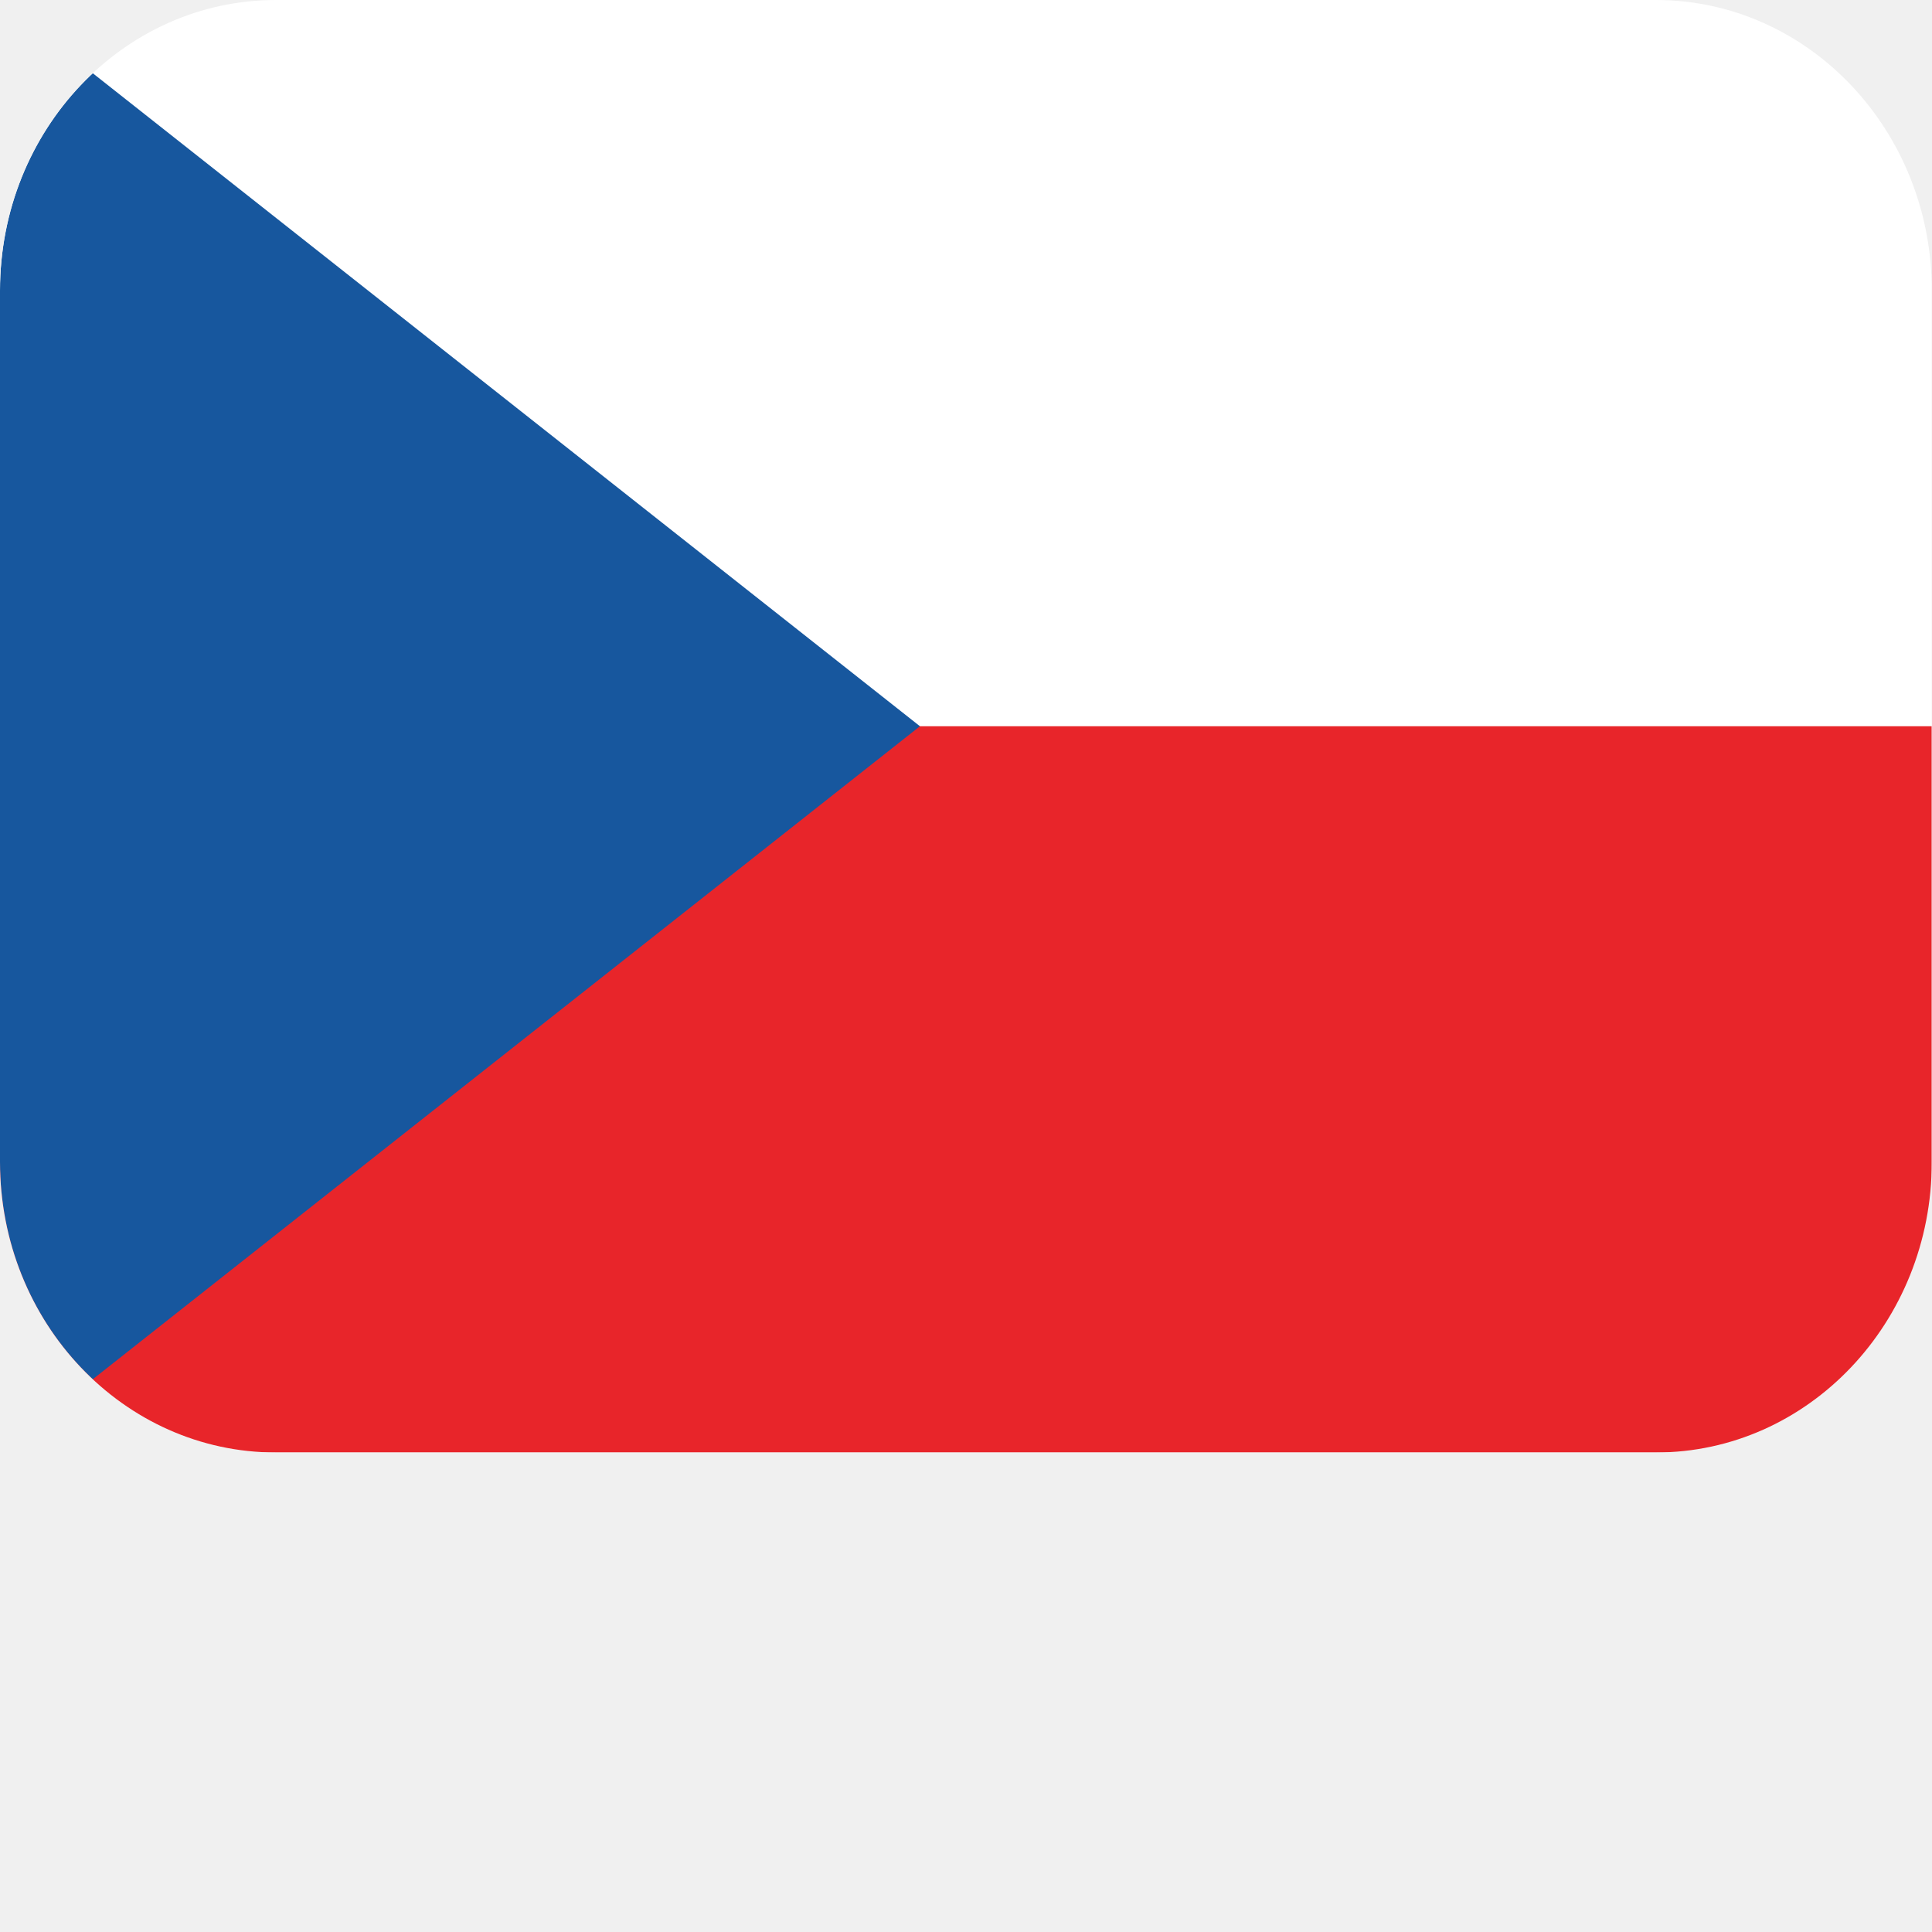
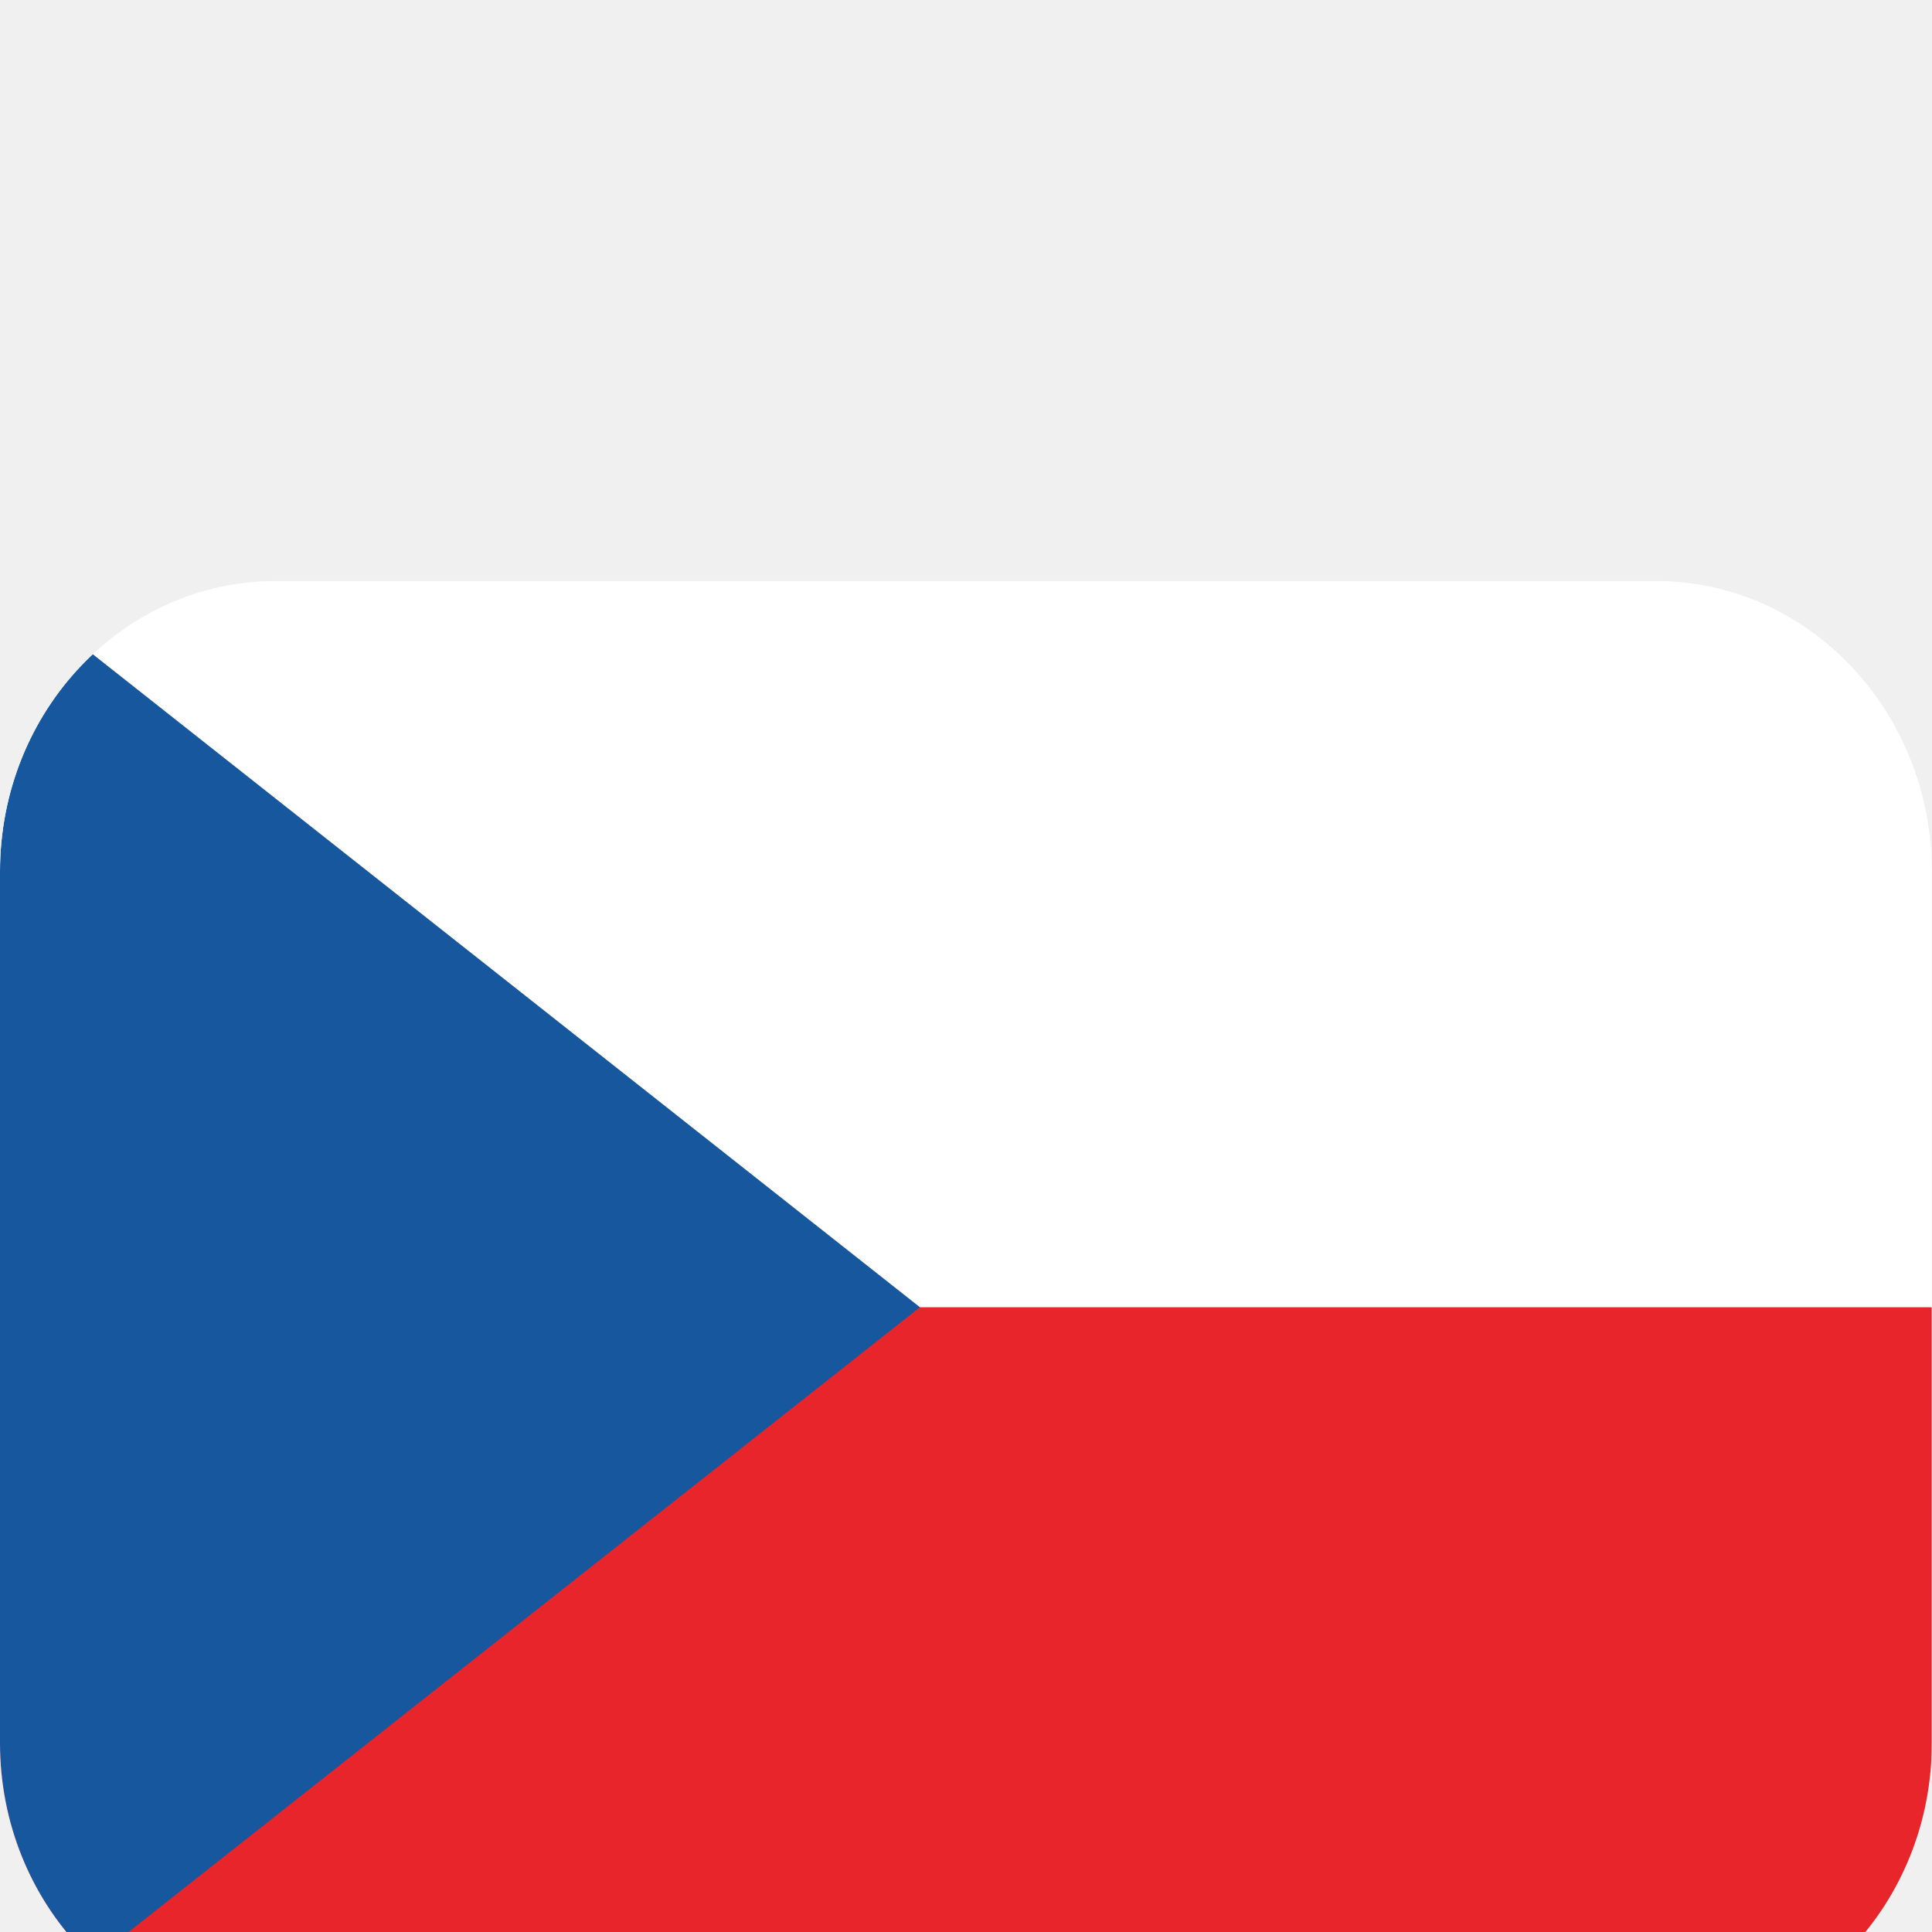
<svg xmlns="http://www.w3.org/2000/svg" width="100" height="100">
  <defs>
    <mask id="cs-a" x="0" y="0" width="14" height="10">
      <rect width="14" height="10" rx="2" fill="#FFF" />
    </mask>
  </defs>
-   <g mask="url(#cs-a)" transform="scale(7.14209 7.51806)">
+   <g mask="url(#cs-a)" transform="scale(7.14209 7.51806) translate(0 4)">
    <path fill="#FFF" d="M0 0h14v10H0z" />
    <path fill="#FFF" d="M0 0h14v10H0z" />
    <path fill="#E8252A" d="M0 5h14v5H0z" />
    <path fill="#17579E" mask="url(#cs-a)" d="M0 0l6.667 5L0 10z" />
  </g>
</svg>
